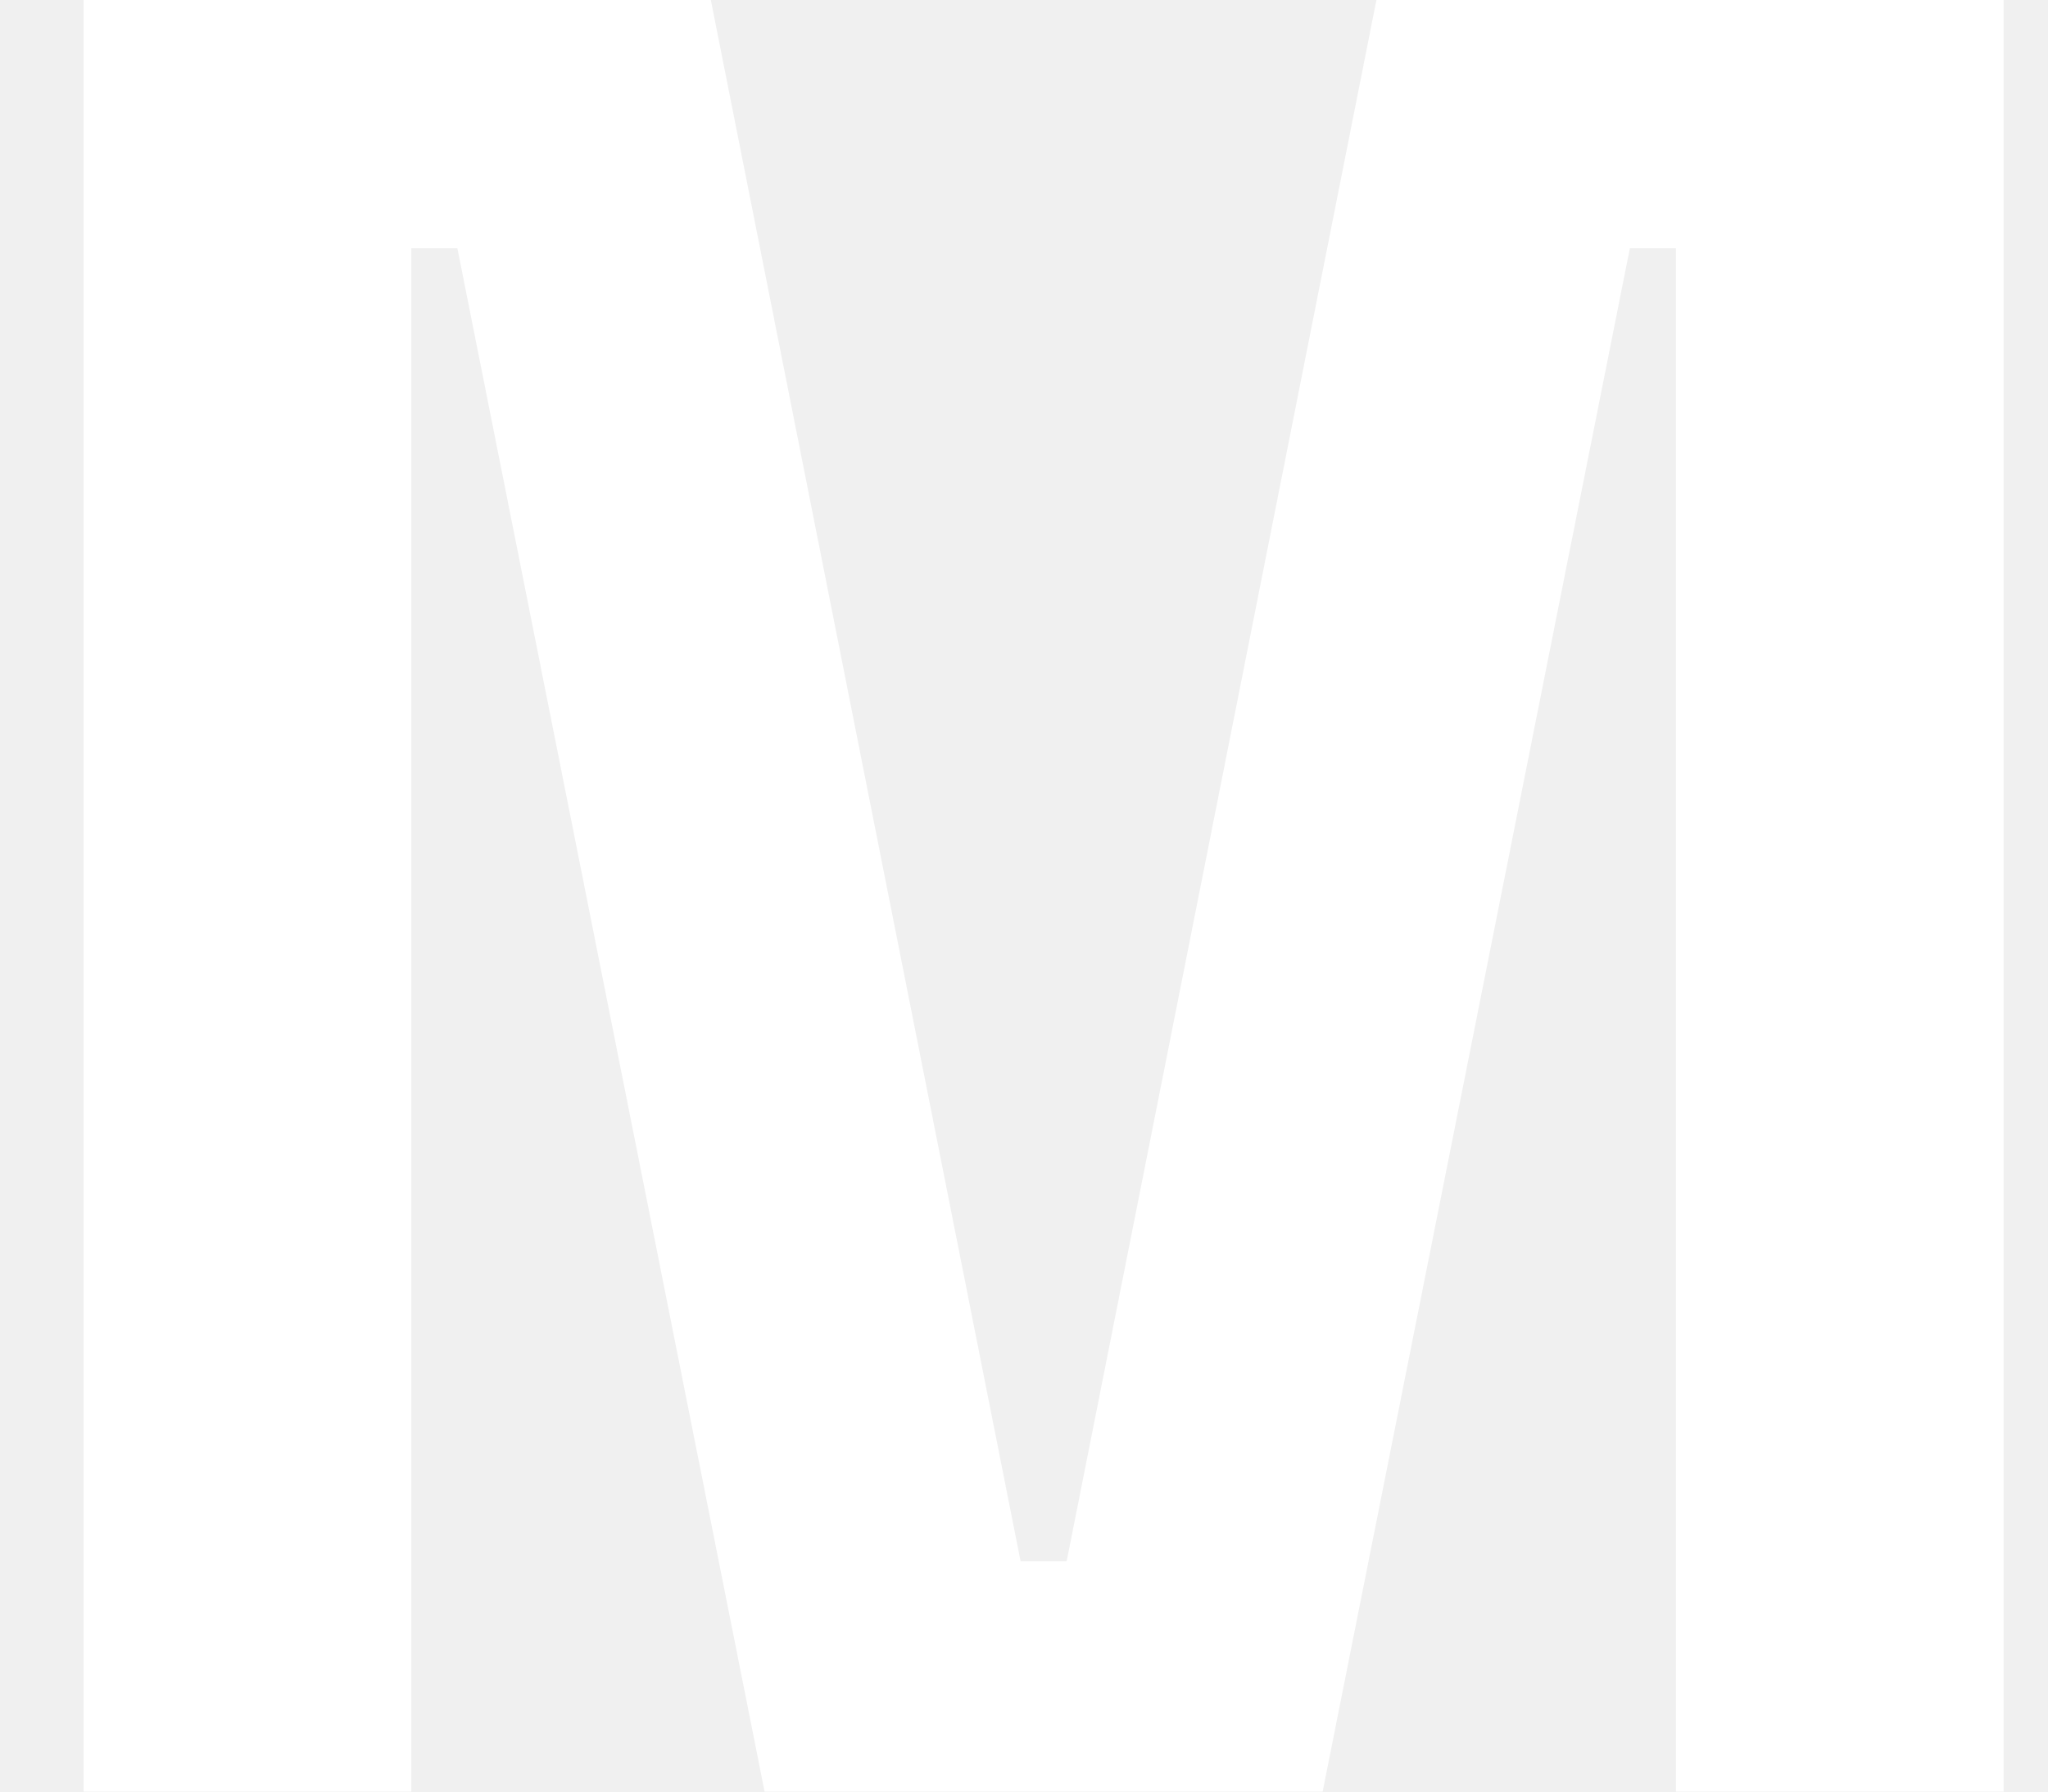
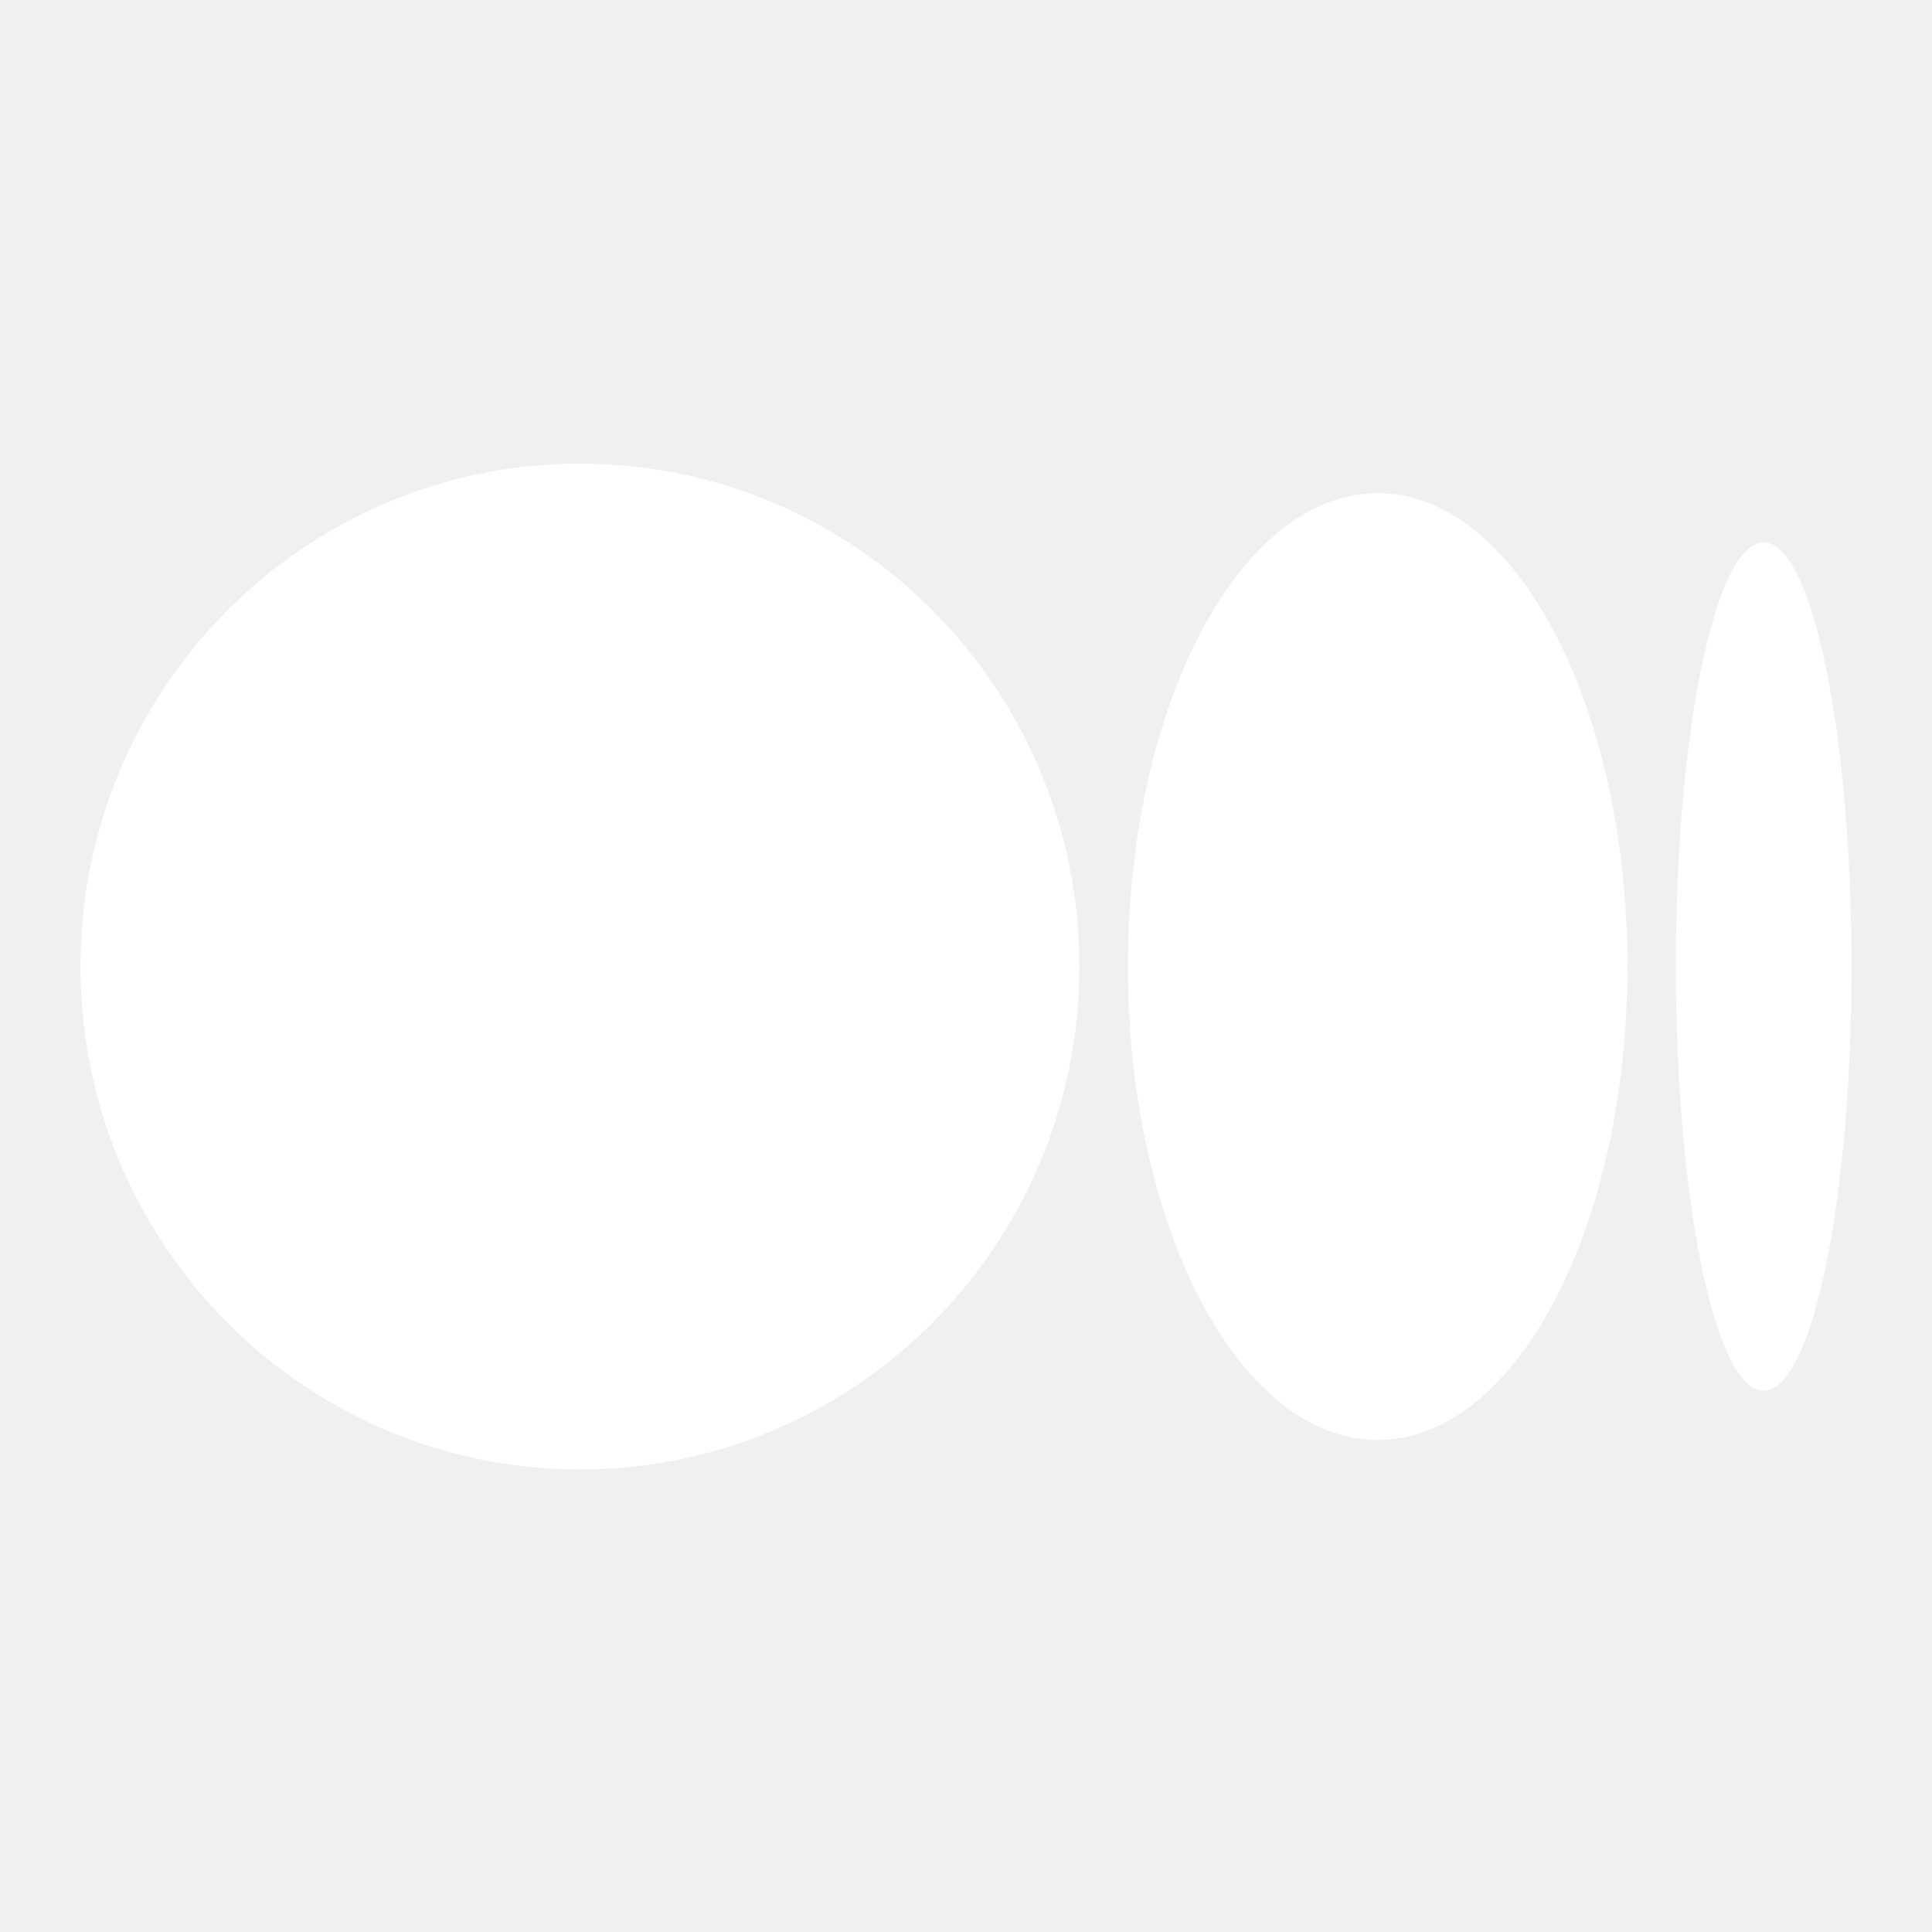
- <svg xmlns="http://www.w3.org/2000/svg" width="24" height="21" viewBox="0 0 24 21" fill="none">
-   <path d="M0.98 21V-1.43051e-06H8.33L11.96 18.3H12.5L16.13 -1.43051e-06H23.48V21H19.64V2.91H19.1L15.5 21H8.96L5.36 2.91H4.82V21H0.98Z" fill="white" />
+ <svg xmlns="http://www.w3.org/2000/svg" width="24" height="24" viewBox="0 0 24 24" fill="none">
+   <path d="M13.409 12.007C13.409 15.457 10.631 18.254 7.205 18.254C3.778 18.254 1 15.458 1 12.007C1 8.556 3.778 5.76 7.205 5.76C10.631 5.76 13.409 8.557 13.409 12.007ZM20.216 12.007C20.216 15.255 18.827 17.888 17.114 17.888C15.4 17.888 14.011 15.254 14.011 12.007C14.011 8.76 15.4 6.126 17.114 6.126C18.827 6.126 20.216 8.76 20.216 12.007ZM23 12.007C23 14.917 22.511 17.276 21.909 17.276C21.306 17.276 20.818 14.916 20.818 12.007C20.818 9.098 21.306 6.738 21.909 6.738C22.512 6.738 23 9.097 23 12.007Z" fill="white" />
</svg>
